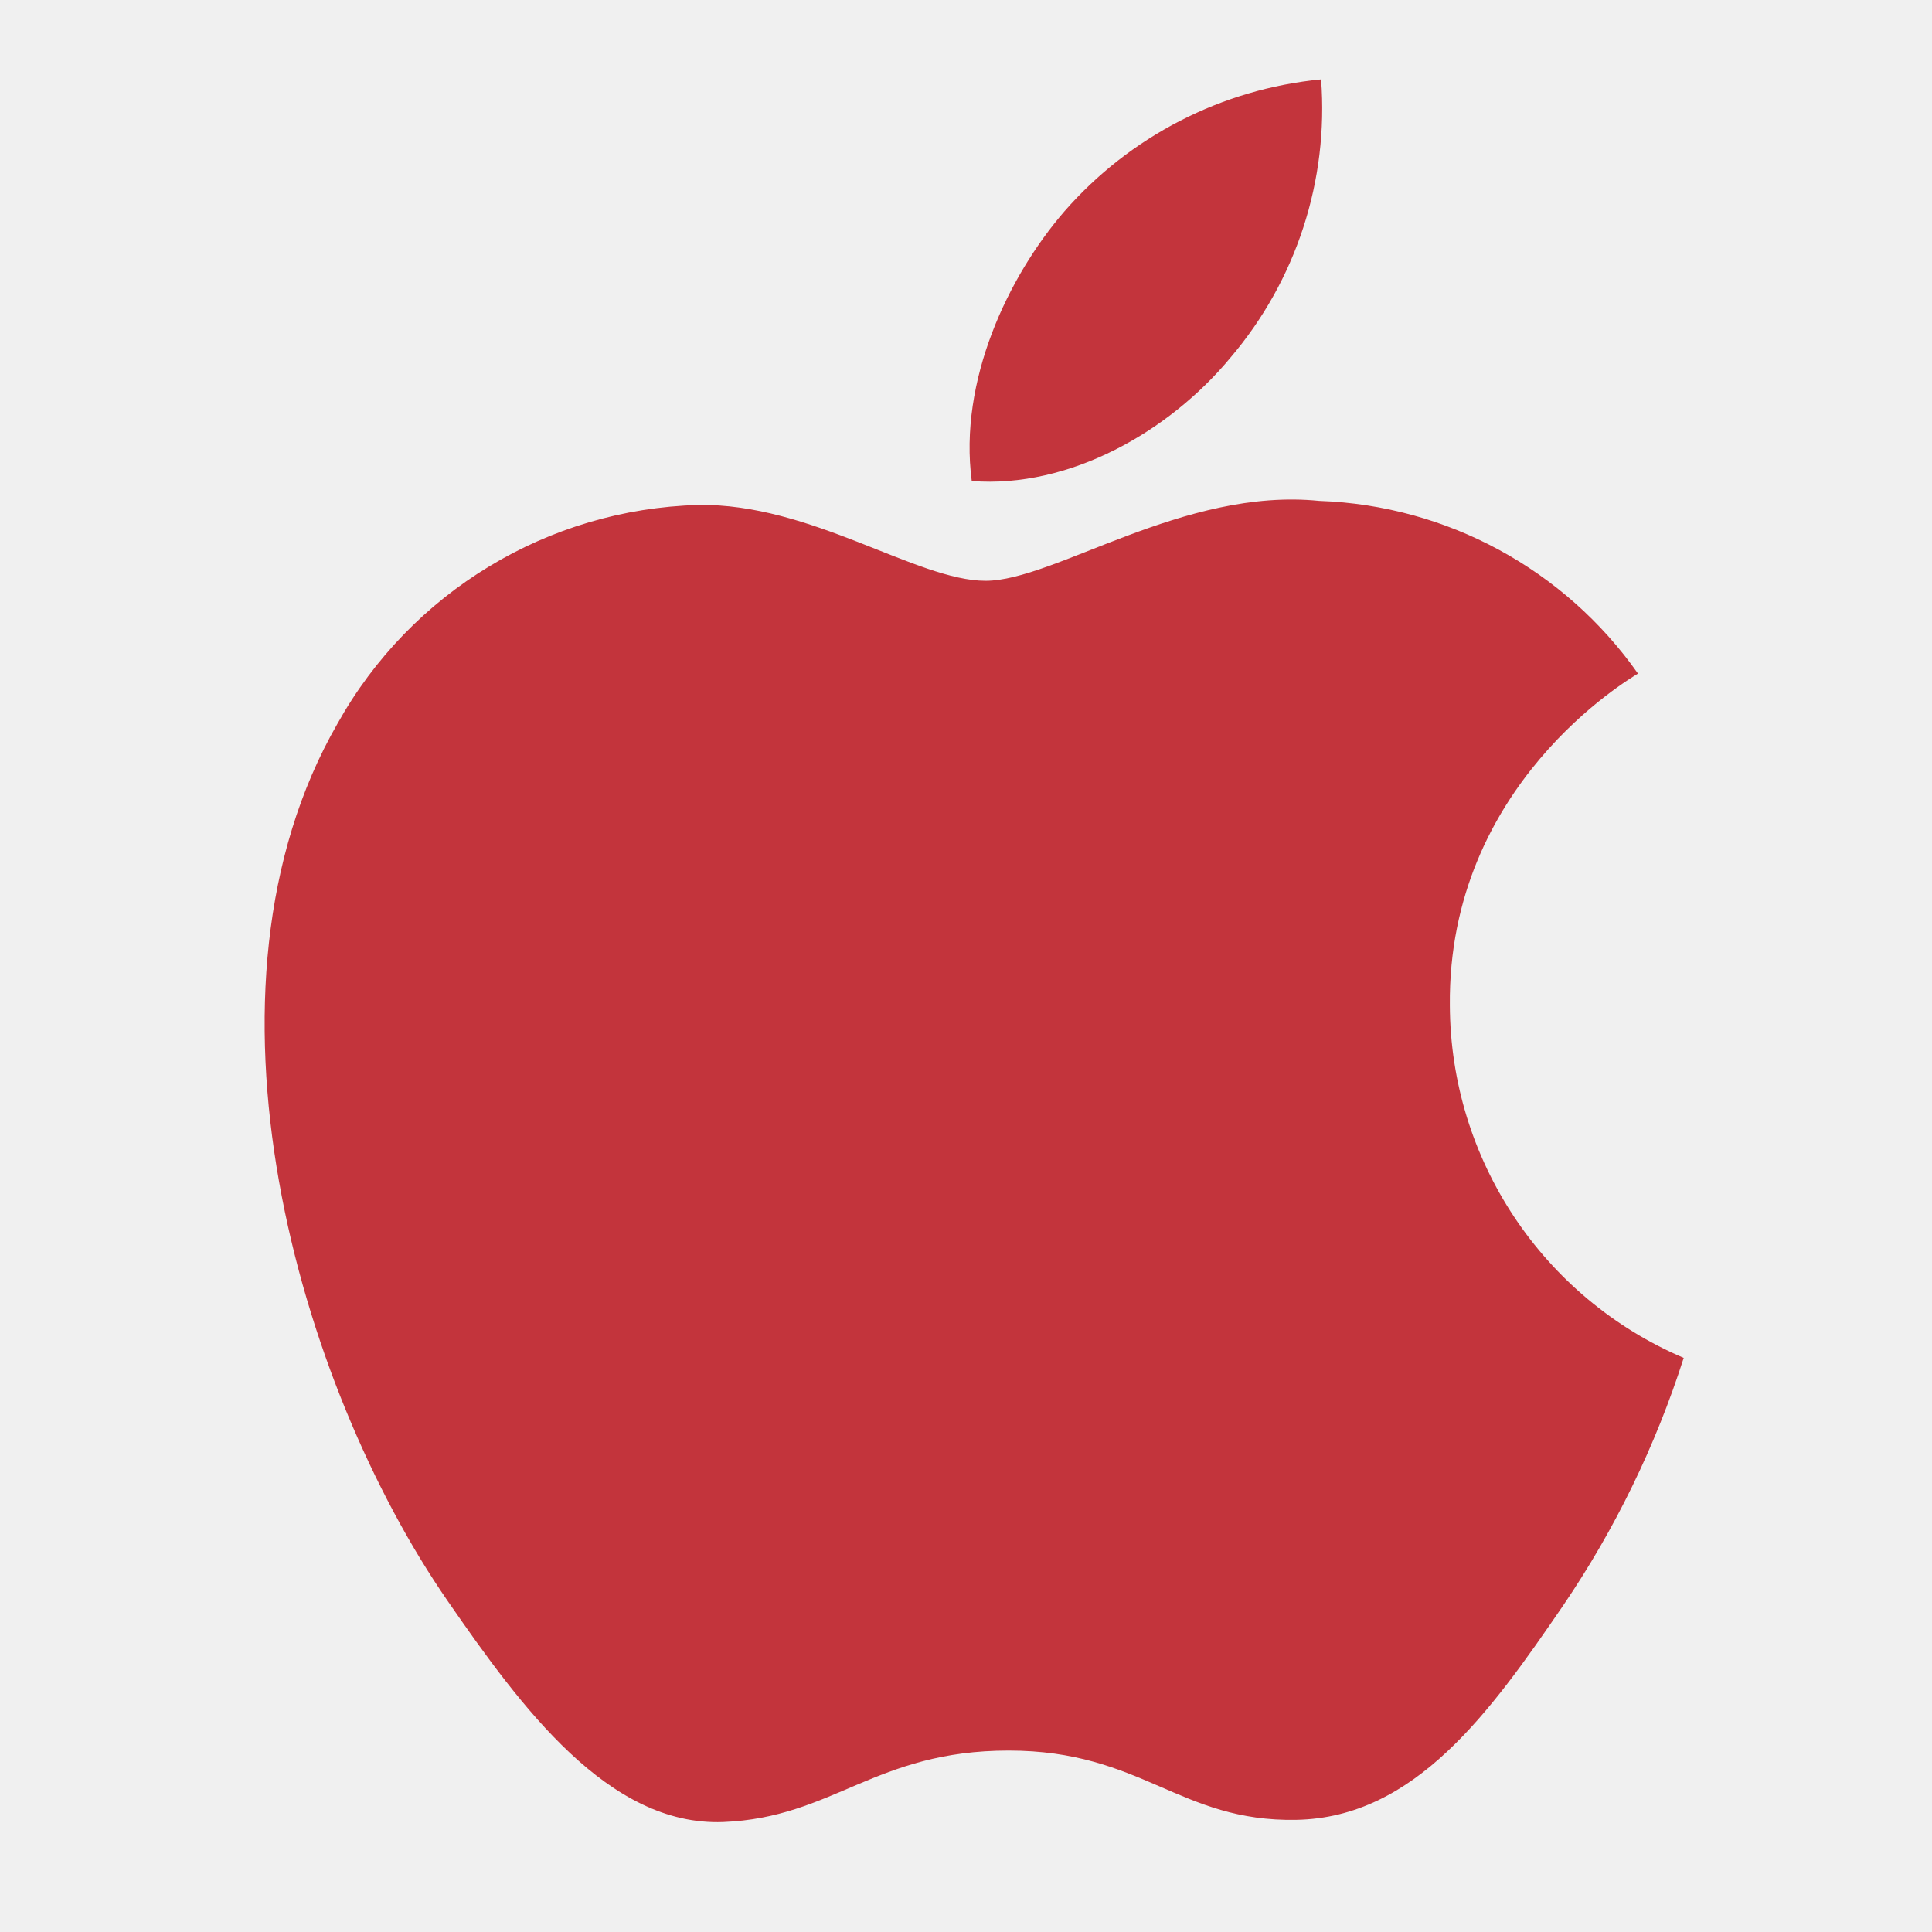
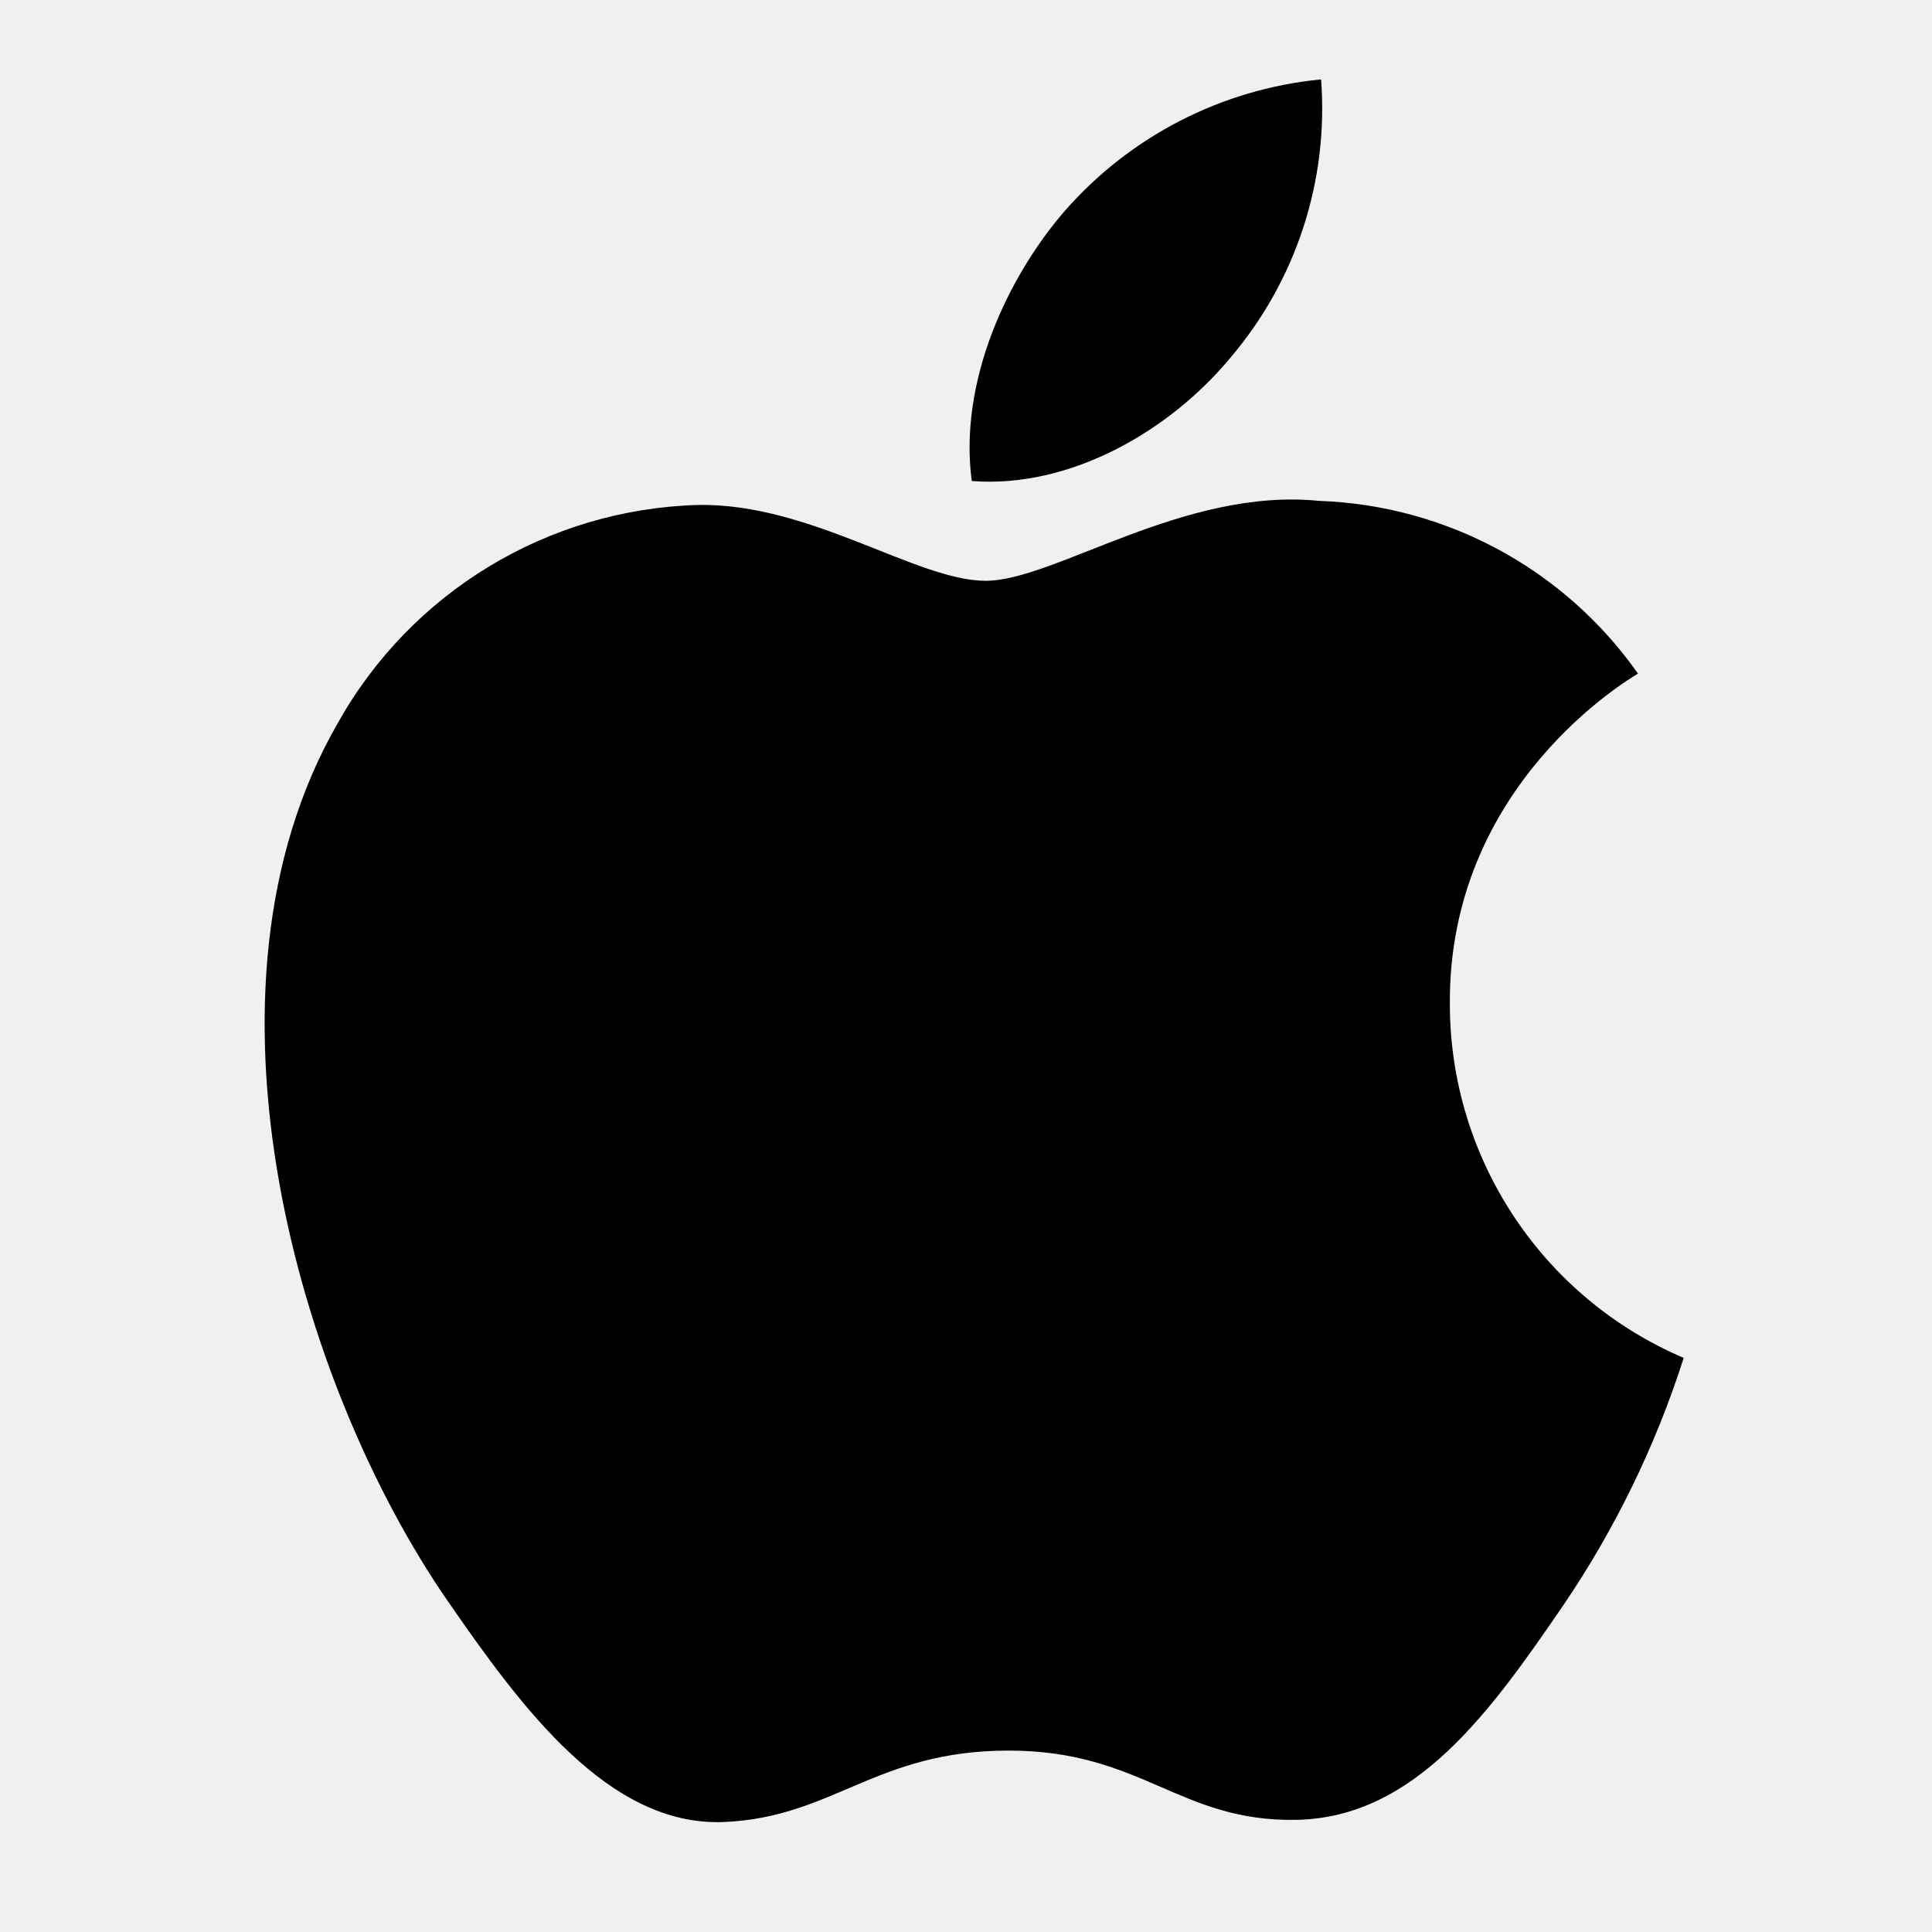
<svg xmlns="http://www.w3.org/2000/svg" width="73" height="73" viewBox="0 0 73 73">
  <g id="Group_5779" data-name="Group 5779" transform="translate(-631 -2929)">
    <path id="Path_9529" data-name="Path 9529" d="M0,0H73V73H0Z" transform="translate(631 2929)" fill="#fff" opacity="0" />
-     <path id="Icon_metro-apple" data-name="Icon metro-apple" d="M50.218,36.916c-.083-8.339,6.8-12.339,7.108-12.537a15.378,15.378,0,0,0-12.041-6.525c-5.128-.519-10.006,3.019-12.608,3.019s-6.612-2.942-10.865-2.865a16.111,16.111,0,0,0-13.62,8.255c-5.807,10.077-1.487,25,4.173,33.177,2.766,4,6.063,8.493,10.393,8.333,4.17-.166,5.746-2.7,10.788-2.7S40,67.773,44.417,67.69c4.487-.083,7.33-4.077,10.076-8.089a36.3,36.3,0,0,0,4.561-9.365,14.543,14.543,0,0,1-8.836-13.32ZM41.927,12.443A14.512,14.512,0,0,0,45.353,1.928a14.762,14.762,0,0,0-9.7,4.987c-2.131,2.468-4,6.406-3.5,10.188C35.854,17.392,39.626,15.225,41.927,12.443Z" transform="translate(635.564 2930.072)" fill="#c3343c" />
+     <path id="Icon_metro-apple" data-name="Icon metro-apple" d="M50.218,36.916c-.083-8.339,6.8-12.339,7.108-12.537a15.378,15.378,0,0,0-12.041-6.525c-5.128-.519-10.006,3.019-12.608,3.019s-6.612-2.942-10.865-2.865a16.111,16.111,0,0,0-13.62,8.255c-5.807,10.077-1.487,25,4.173,33.177,2.766,4,6.063,8.493,10.393,8.333,4.17-.166,5.746-2.7,10.788-2.7S40,67.773,44.417,67.69c4.487-.083,7.33-4.077,10.076-8.089a36.3,36.3,0,0,0,4.561-9.365,14.543,14.543,0,0,1-8.836-13.32ZM41.927,12.443A14.512,14.512,0,0,0,45.353,1.928a14.762,14.762,0,0,0-9.7,4.987c-2.131,2.468-4,6.406-3.5,10.188C35.854,17.392,39.626,15.225,41.927,12.443Z" transform="translate(635.564 2930.072)" fill="#000000" />
  </g>
</svg>
